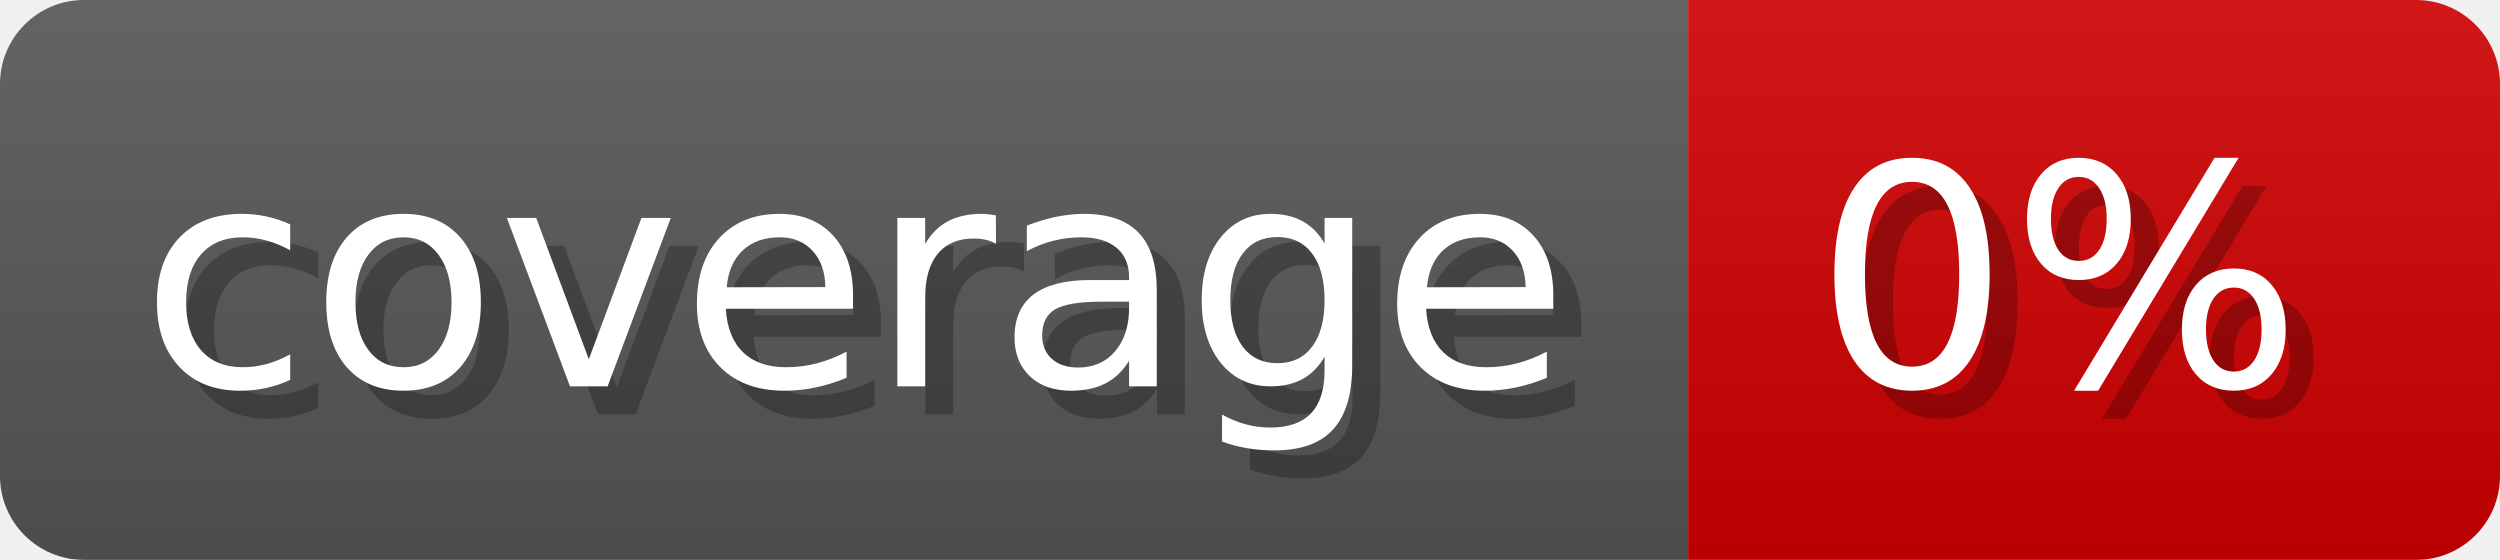
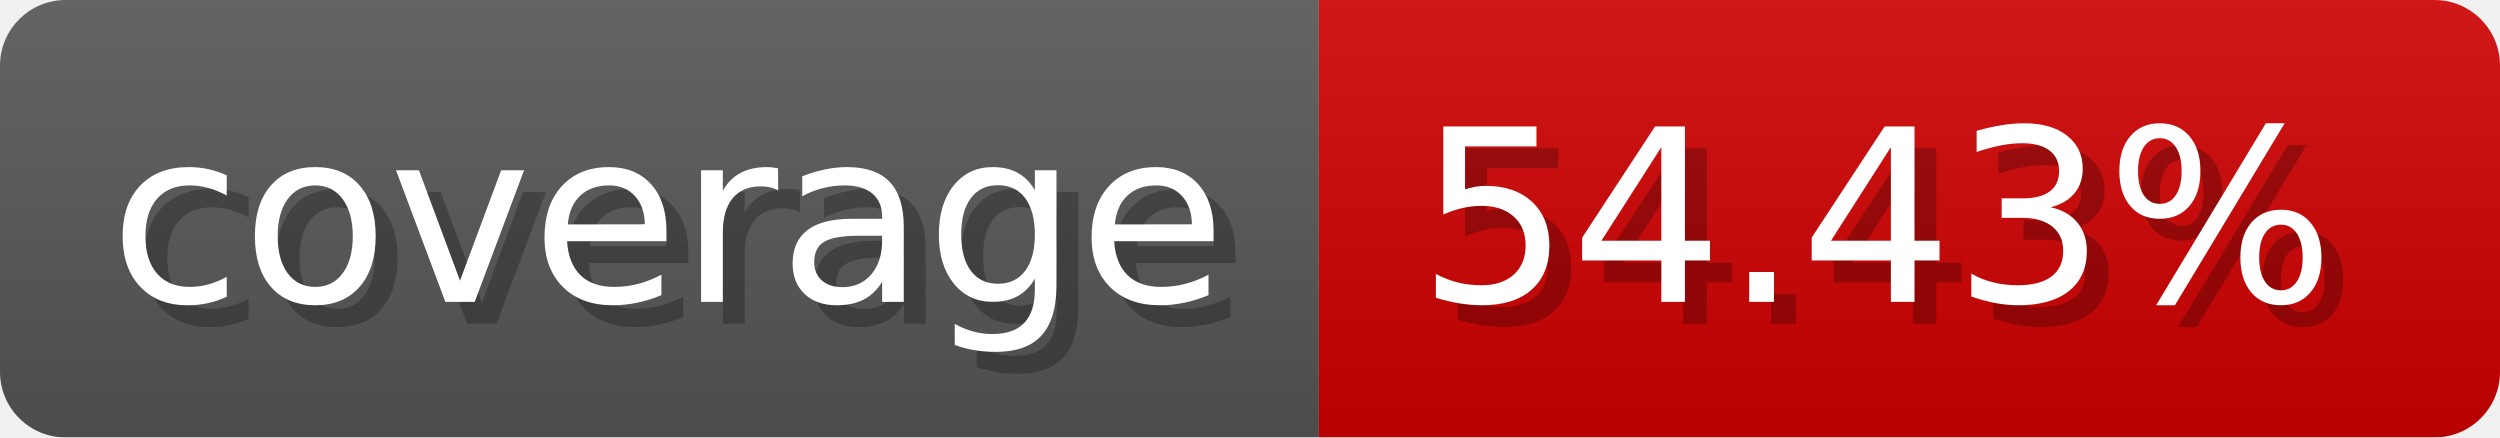
- <svg xmlns="http://www.w3.org/2000/svg" width="89.3" height="20" viewBox="0 0 893 200" role="img" aria-label="coverage: 0%">
-   <linearGradient id="a" x2="0" y2="100%">
+ <svg xmlns="http://www.w3.org/2000/svg" width="114.3" height="20" viewBox="0 0 1143 200" role="img" aria-label="coverage: 54.43%">
+   <linearGradient id="qFQWd" x2="0" y2="100%">
    <stop offset="0" stop-opacity=".1" stop-color="#EEE" />
    <stop offset="1" stop-opacity=".1" />
  </linearGradient>
-   <mask id="m">
-     <rect width="893" height="200" rx="30" fill="#FFF" />
+   <mask id="ljDQu">
+     <rect width="1143" height="200" rx="30" fill="#FFF" />
  </mask>
-   <g mask="url(#m)">
+   <g mask="url(#ljDQu)">
    <rect width="603" height="200" fill="#555" />
-     <rect width="290" height="200" fill="#ce0000" x="603" />
-     <rect width="893" height="200" fill="url(#a)" />
+     <rect width="540" height="200" fill="#ce0000" x="603" />
+     <rect width="1143" height="200" fill="url(#qFQWd)" />
  </g>
  <g aria-hidden="true" fill="#fff" text-anchor="start" font-family="Verdana,DejaVu Sans,sans-serif" font-size="110">
    <text x="60" y="148" textLength="503" fill="#000" opacity="0.25">coverage</text>
    <text x="50" y="138" textLength="503">coverage</text>
-     <text x="658" y="148" textLength="190" fill="#000" opacity="0.25">0%</text>
-     <text x="648" y="138" textLength="190">0%</text>
+     <text x="658" y="148" textLength="440" fill="#000" opacity="0.25">54.43%</text>
+     <text x="648" y="138" textLength="440">54.43%</text>
  </g>
</svg>
